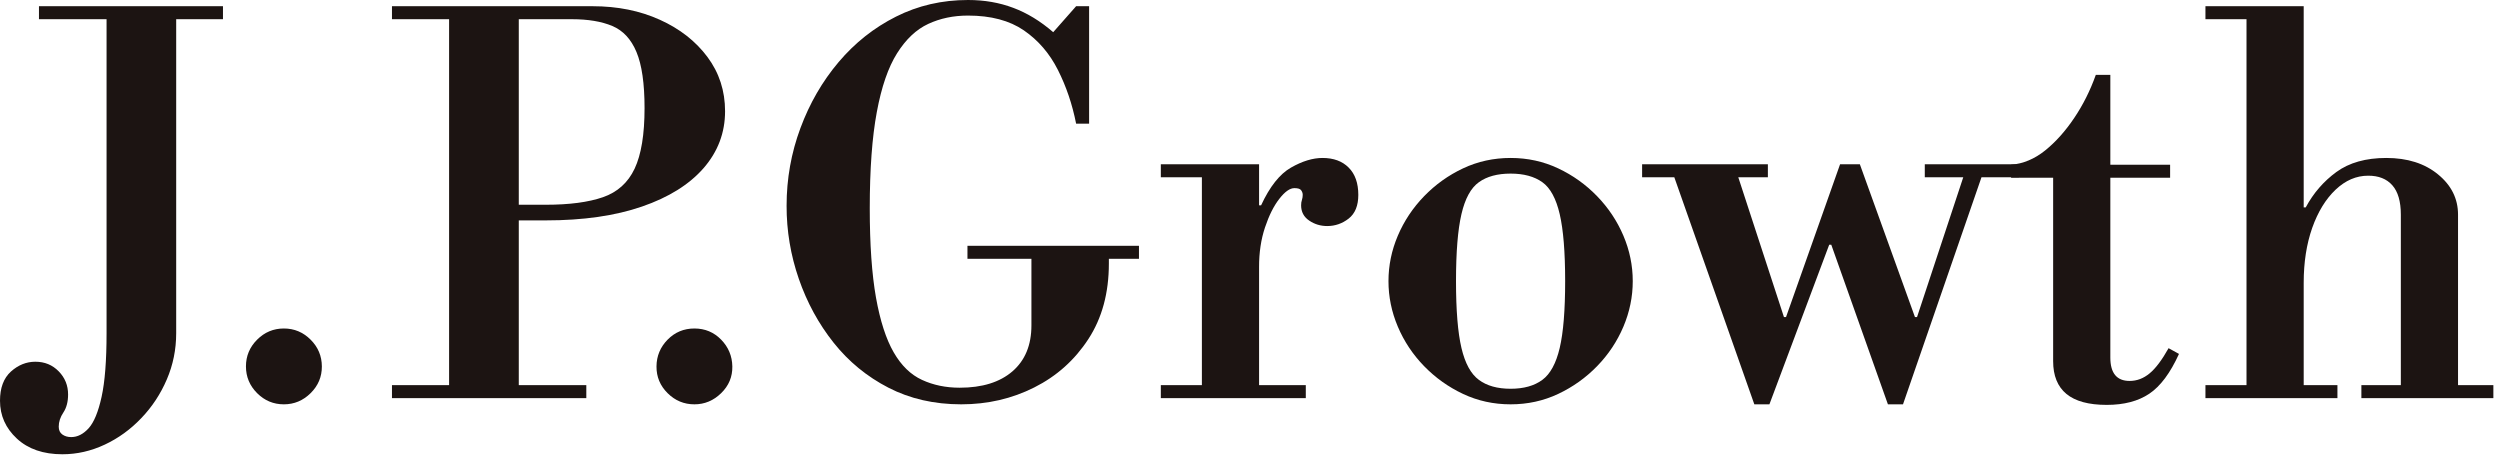
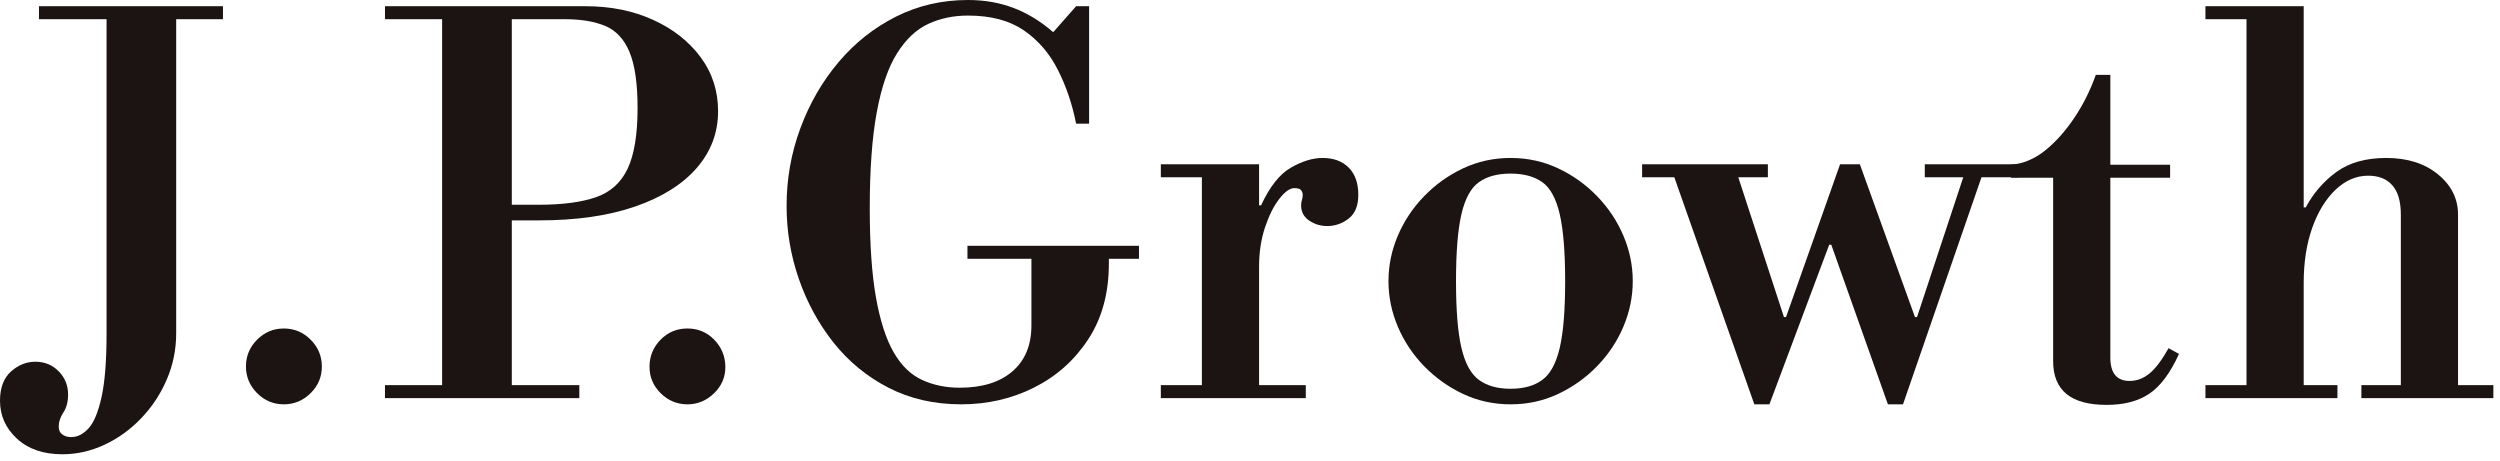
<svg xmlns="http://www.w3.org/2000/svg" width="358" height="66" viewBox="0 0 358 66" fill="none">
  <g id="logotipo">
    <path id="Vector" d="M8.93 65.05C6.203 65.05 4.033 64.303 2.42 62.81C0.807 61.317 0 59.507 0 57.38C0 55.547 0.52 54.157 1.56 53.21C2.607 52.27 3.773 51.8 5.06 51.8C6.4 51.8 7.517 52.26 8.41 53.18C9.303 54.093 9.75 55.197 9.75 56.49C9.75 57.53 9.527 58.387 9.08 59.06C8.633 59.727 8.41 60.407 8.41 61.1C8.41 61.6 8.583 61.973 8.93 62.22C9.28 62.47 9.7 62.59 10.2 62.59C11.093 62.59 11.923 62.17 12.69 61.33C13.457 60.483 14.077 58.98 14.55 56.82C15.023 54.667 15.26 51.63 15.26 47.71V0.89H25.23V47.71C25.23 50.043 24.783 52.25 23.89 54.33C22.997 56.417 21.78 58.263 20.24 59.87C18.707 61.483 16.96 62.75 15 63.67C13.04 64.59 11.017 65.05 8.93 65.05ZM5.58 2.75V0.89H31.93V2.75H5.58Z" fill="#1C1412" />
    <path id="Vector_2" d="M40.65 57.9C39.163 57.9 37.887 57.367 36.82 56.3C35.754 55.233 35.22 53.957 35.22 52.47C35.22 50.983 35.754 49.707 36.82 48.64C37.887 47.573 39.163 47.04 40.65 47.04C42.137 47.04 43.413 47.573 44.48 48.64C45.547 49.707 46.084 50.983 46.09 52.47C46.097 53.957 45.56 55.233 44.48 56.3C43.4 57.367 42.123 57.9 40.65 57.9Z" fill="#1C1412" />
-     <path id="Vector_3" d="M71.98 31.56V29.32H78.16C81.533 29.32 84.26 28.96 86.34 28.24C88.42 27.52 89.933 26.157 90.88 24.15C91.826 22.143 92.3 19.253 92.3 15.48C92.3 11.96 91.913 9.28 91.14 7.44C90.373 5.607 89.22 4.367 87.68 3.72C86.147 3.073 84.213 2.75 81.88 2.75H56.13V0.89H84.86C88.427 0.89 91.636 1.537 94.49 2.83C97.343 4.117 99.613 5.89 101.3 8.15C102.987 10.41 103.83 13.003 103.83 15.93C103.83 19.003 102.803 21.72 100.75 24.08C98.69 26.433 95.75 28.267 91.93 29.58C88.103 30.9 83.513 31.56 78.16 31.56H71.98ZM56.13 57.01V55.15H83.96V57.01H56.13ZM64.31 55.89V0.89H74.29V55.89H64.31Z" fill="#1C1412" />
-     <path id="Vector_4" d="M99.44 57.9C97.953 57.9 96.673 57.367 95.6 56.3C94.527 55.233 93.997 53.957 94.01 52.47C94.023 50.983 94.553 49.707 95.6 48.64C96.647 47.573 97.927 47.04 99.44 47.04C100.953 47.04 102.23 47.573 103.27 48.64C104.31 49.707 104.843 50.983 104.87 52.47C104.897 53.957 104.363 55.233 103.27 56.3C102.177 57.367 100.9 57.9 99.44 57.9Z" fill="#1C1412" />
+     <path id="Vector_3" d="M70.98 31.56V29.32H77.16C80.533 29.32 83.26 28.96 85.34 28.24C87.42 27.52 88.933 26.157 89.88 24.15C90.826 22.143 91.3 19.253 91.3 15.48C91.3 11.96 90.913 9.28 90.14 7.44C89.373 5.607 88.22 4.367 86.68 3.72C85.147 3.073 83.213 2.75 80.88 2.75H55.13V0.89H83.86C87.427 0.89 90.636 1.537 93.49 2.83C96.343 4.117 98.613 5.89 100.3 8.15C101.987 10.41 102.83 13.003 102.83 15.93C102.83 19.003 101.803 21.72 99.75 24.08C97.69 26.433 94.75 28.267 90.93 29.58C87.103 30.9 82.513 31.56 77.16 31.56H70.98ZM55.13 57.01V55.15H82.96V57.01H55.13ZM63.31 55.89V0.89H73.29V55.89H63.31Z" fill="#1C1412" />
+     <path id="Vector_4" d="M98.44 57.9C96.953 57.9 95.673 57.367 94.6 56.3C93.527 55.233 92.997 53.957 93.01 52.47C93.023 50.983 93.553 49.707 94.6 48.64C95.647 47.573 96.927 47.04 98.44 47.04C99.953 47.04 101.23 47.573 102.27 48.64C103.31 49.707 103.843 50.983 103.87 52.47C103.897 53.957 103.363 55.233 102.27 56.3C101.177 57.367 99.9 57.9 98.44 57.9Z" fill="#1C1412" />
    <g id="Group">
      <path id="Vector_5" d="M137.65 57.9C133.784 57.9 130.31 57.107 127.23 55.52C124.15 53.933 121.534 51.787 119.38 49.08C117.227 46.373 115.564 43.323 114.39 39.93C113.217 36.537 112.634 33.05 112.64 29.47C112.64 25.603 113.3 21.897 114.62 18.35C115.934 14.803 117.757 11.65 120.09 8.89C122.417 6.137 125.157 3.967 128.31 2.38C131.464 0.793 134.9 0 138.62 0C140.954 0 143.11 0.373 145.09 1.12C147.077 1.86 148.987 3.023 150.82 4.61L154.1 0.89H155.96V17.71H154.1C153.554 14.937 152.684 12.37 151.49 10.01C150.304 7.657 148.68 5.77 146.62 4.35C144.56 2.937 141.894 2.23 138.62 2.23C136.534 2.23 134.637 2.627 132.93 3.42C131.217 4.213 129.727 5.617 128.46 7.63C127.194 9.637 126.227 12.44 125.56 16.04C124.887 19.64 124.55 24.24 124.55 29.84C124.55 35.007 124.847 39.263 125.44 42.61C126.04 45.957 126.887 48.573 127.98 50.46C129.067 52.347 130.417 53.66 132.03 54.4C133.644 55.147 135.444 55.52 137.43 55.52C140.65 55.52 143.167 54.74 144.98 53.18C146.794 51.613 147.7 49.417 147.7 46.59V35.95H158.79V37.73C158.79 41.95 157.81 45.56 155.85 48.56C153.89 51.567 151.31 53.873 148.11 55.48C144.91 57.093 141.424 57.9 137.65 57.9ZM138.54 37.06V35.2H163.1V37.06H138.54Z" fill="#1C1412" />
      <path id="Vector_6" d="M166.23 57.01V55.15H172.11V25.38H166.23V23.52H180.3V29.4H180.59C181.83 26.72 183.257 24.92 184.87 24C186.483 23.08 187.987 22.62 189.38 22.62C190.967 22.62 192.217 23.08 193.13 24C194.05 24.92 194.51 26.223 194.51 27.91C194.51 29.45 194.05 30.58 193.13 31.3C192.217 32.013 191.19 32.37 190.05 32.37C189.103 32.37 188.247 32.11 187.48 31.59C186.707 31.07 186.32 30.34 186.32 29.4C186.32 29.1 186.36 28.84 186.44 28.62C186.51 28.39 186.55 28.16 186.55 27.91C186.55 27.66 186.47 27.44 186.32 27.24C186.18 27.04 185.85 26.94 185.36 26.94C184.713 26.94 183.993 27.45 183.2 28.47C182.407 29.483 181.723 30.847 181.15 32.56C180.577 34.273 180.293 36.17 180.3 38.25V55.15H186.99V57.01H166.23Z" fill="#1C1412" />
      <path id="Vector_7" d="M216.32 57.9C213.887 57.9 211.617 57.403 209.51 56.41C207.403 55.417 205.543 54.09 203.93 52.43C202.317 50.77 201.063 48.887 200.17 46.78C199.277 44.673 198.83 42.5 198.83 40.26C198.83 38.02 199.277 35.85 200.17 33.75C201.063 31.65 202.317 29.767 203.93 28.1C205.543 26.433 207.403 25.103 209.51 24.11C211.617 23.117 213.887 22.62 216.32 22.62C218.753 22.62 221.023 23.117 223.13 24.11C225.237 25.103 227.097 26.433 228.71 28.1C230.323 29.767 231.577 31.65 232.47 33.75C233.363 35.85 233.81 38.02 233.81 40.26C233.81 42.5 233.363 44.673 232.47 46.78C231.577 48.887 230.323 50.77 228.71 52.43C227.097 54.09 225.237 55.417 223.13 56.41C221.023 57.403 218.753 57.9 216.32 57.9ZM216.32 55.67C218.2 55.67 219.713 55.247 220.86 54.4C222 53.56 222.83 52.037 223.35 49.83C223.87 47.623 224.13 44.433 224.13 40.26C224.13 36.093 223.87 32.893 223.35 30.66C222.83 28.427 222 26.903 220.86 26.09C219.713 25.27 218.2 24.86 216.32 24.86C214.433 24.86 212.92 25.27 211.78 26.09C210.633 26.903 209.8 28.427 209.28 30.66C208.76 32.893 208.5 36.093 208.5 40.26C208.5 44.433 208.76 47.623 209.28 49.83C209.8 52.037 210.633 53.56 211.78 54.4C212.92 55.247 214.433 55.67 216.32 55.67Z" fill="#1C1412" />
      <path id="Vector_8" d="M251.22 57.9L239.76 25.38H235.15V23.52H253.16V25.38H248.92L255.46 45.4H255.76L263.5 23.52H266.33L274.22 45.4H274.52L281.14 25.38H275.63V23.52H289.1V25.38H283.75L272.51 57.9H270.35L262.24 35.05H261.94L253.38 57.9H251.22Z" fill="#1C1412" />
      <path id="Vector_9" d="M301.68 57.98C299.1 57.98 297.177 57.457 295.91 56.41C294.644 55.363 294.01 53.8 294.01 51.72V25.45H287.99V23.59C289.724 23.443 291.347 22.763 292.86 21.55C294.374 20.33 295.764 18.777 297.03 16.89C298.297 15.01 299.327 12.953 300.12 10.72H302.2V23.59H310.76V25.45H302.2V51.2C302.2 53.433 303.12 54.55 304.96 54.55C306 54.55 306.954 54.19 307.82 53.47C308.687 52.757 309.594 51.553 310.54 49.86L312.03 50.68C310.79 53.413 309.374 55.313 307.78 56.38C306.194 57.447 304.16 57.98 301.68 57.98Z" fill="#1C1412" />
      <path id="Vector_10" d="M315.82 2.75V0.89H329.89V2.75H315.82ZM315.82 57.01V55.15H334.72V57.01H315.82ZM321.7 55.89V2.08H329.89V55.89H321.7ZM343.8 55.89V30.74C343.8 28.853 343.394 27.45 342.58 26.53C341.767 25.61 340.61 25.153 339.11 25.16C337.424 25.16 335.874 25.827 334.46 27.16C333.047 28.5 331.93 30.323 331.11 32.63C330.297 34.943 329.89 37.563 329.89 40.49L328.4 29.7H330.18C331.274 27.66 332.737 25.97 334.57 24.63C336.41 23.29 338.794 22.62 341.72 22.62C344.747 22.62 347.214 23.403 349.12 24.97C351.034 26.53 351.99 28.453 351.99 30.74V55.89H343.8ZM338.15 57.01V55.15H357.05V57.01H338.15Z" fill="#1C1412" />
    </g>
  </g>
</svg>
